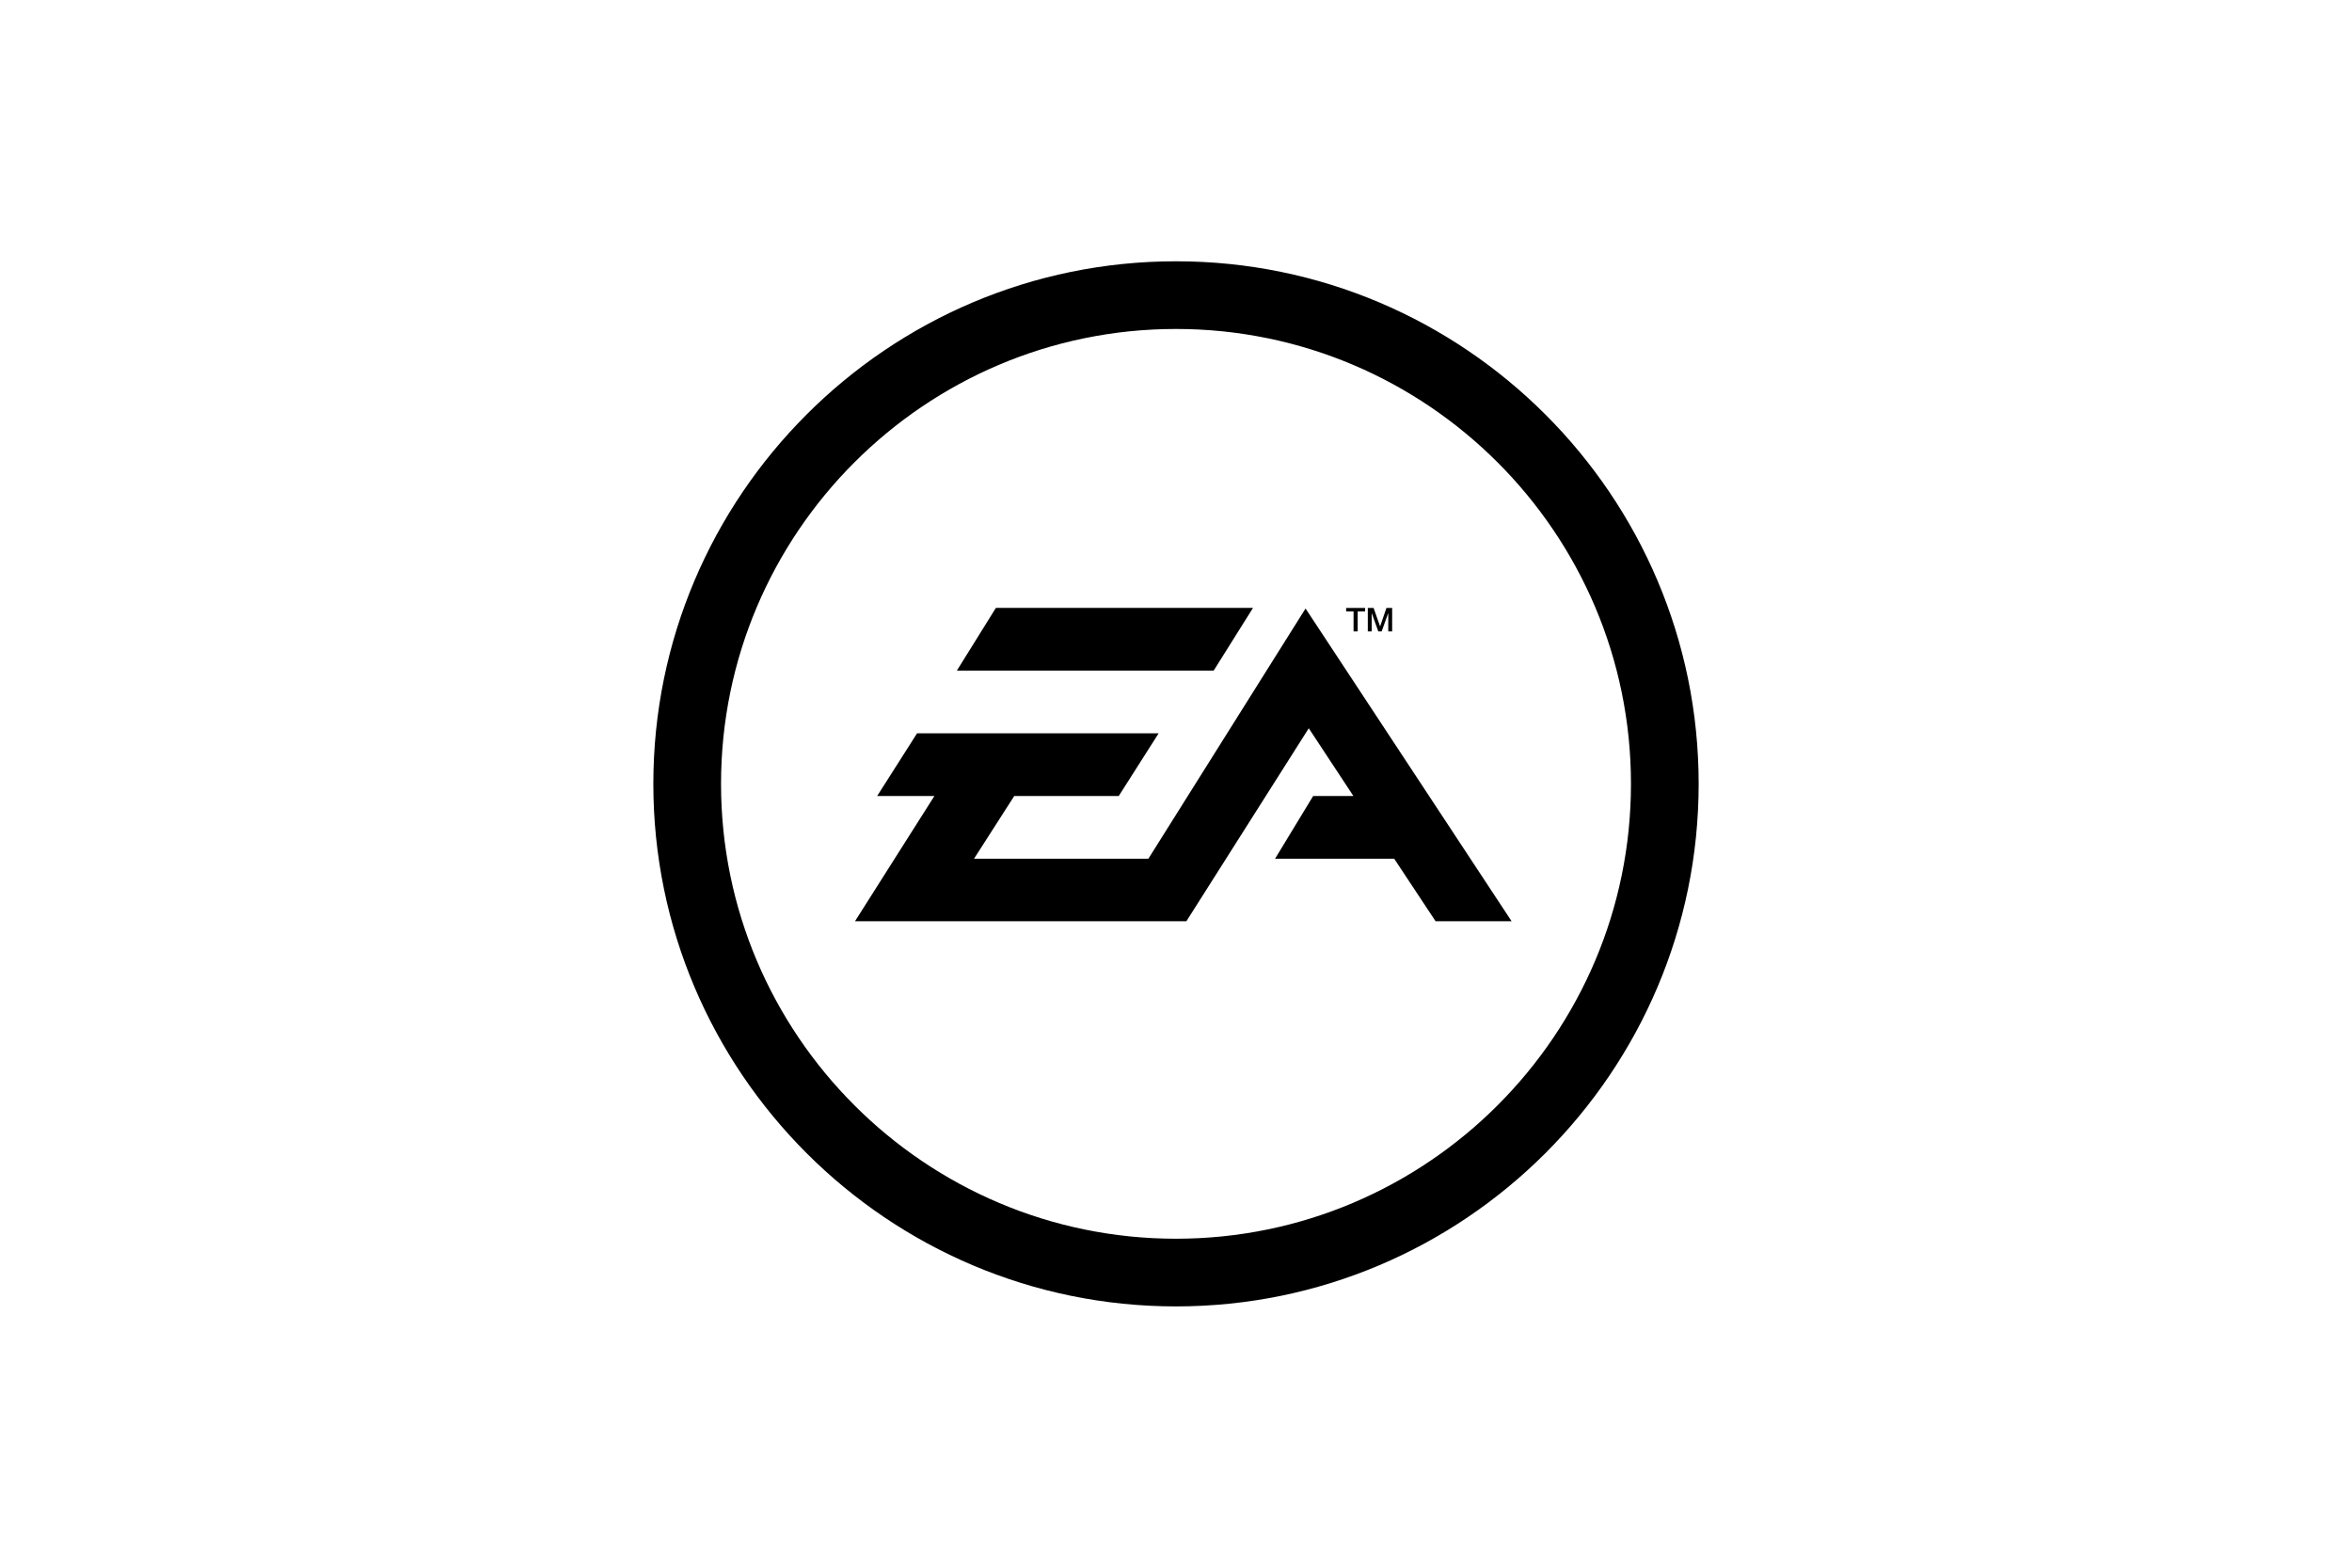
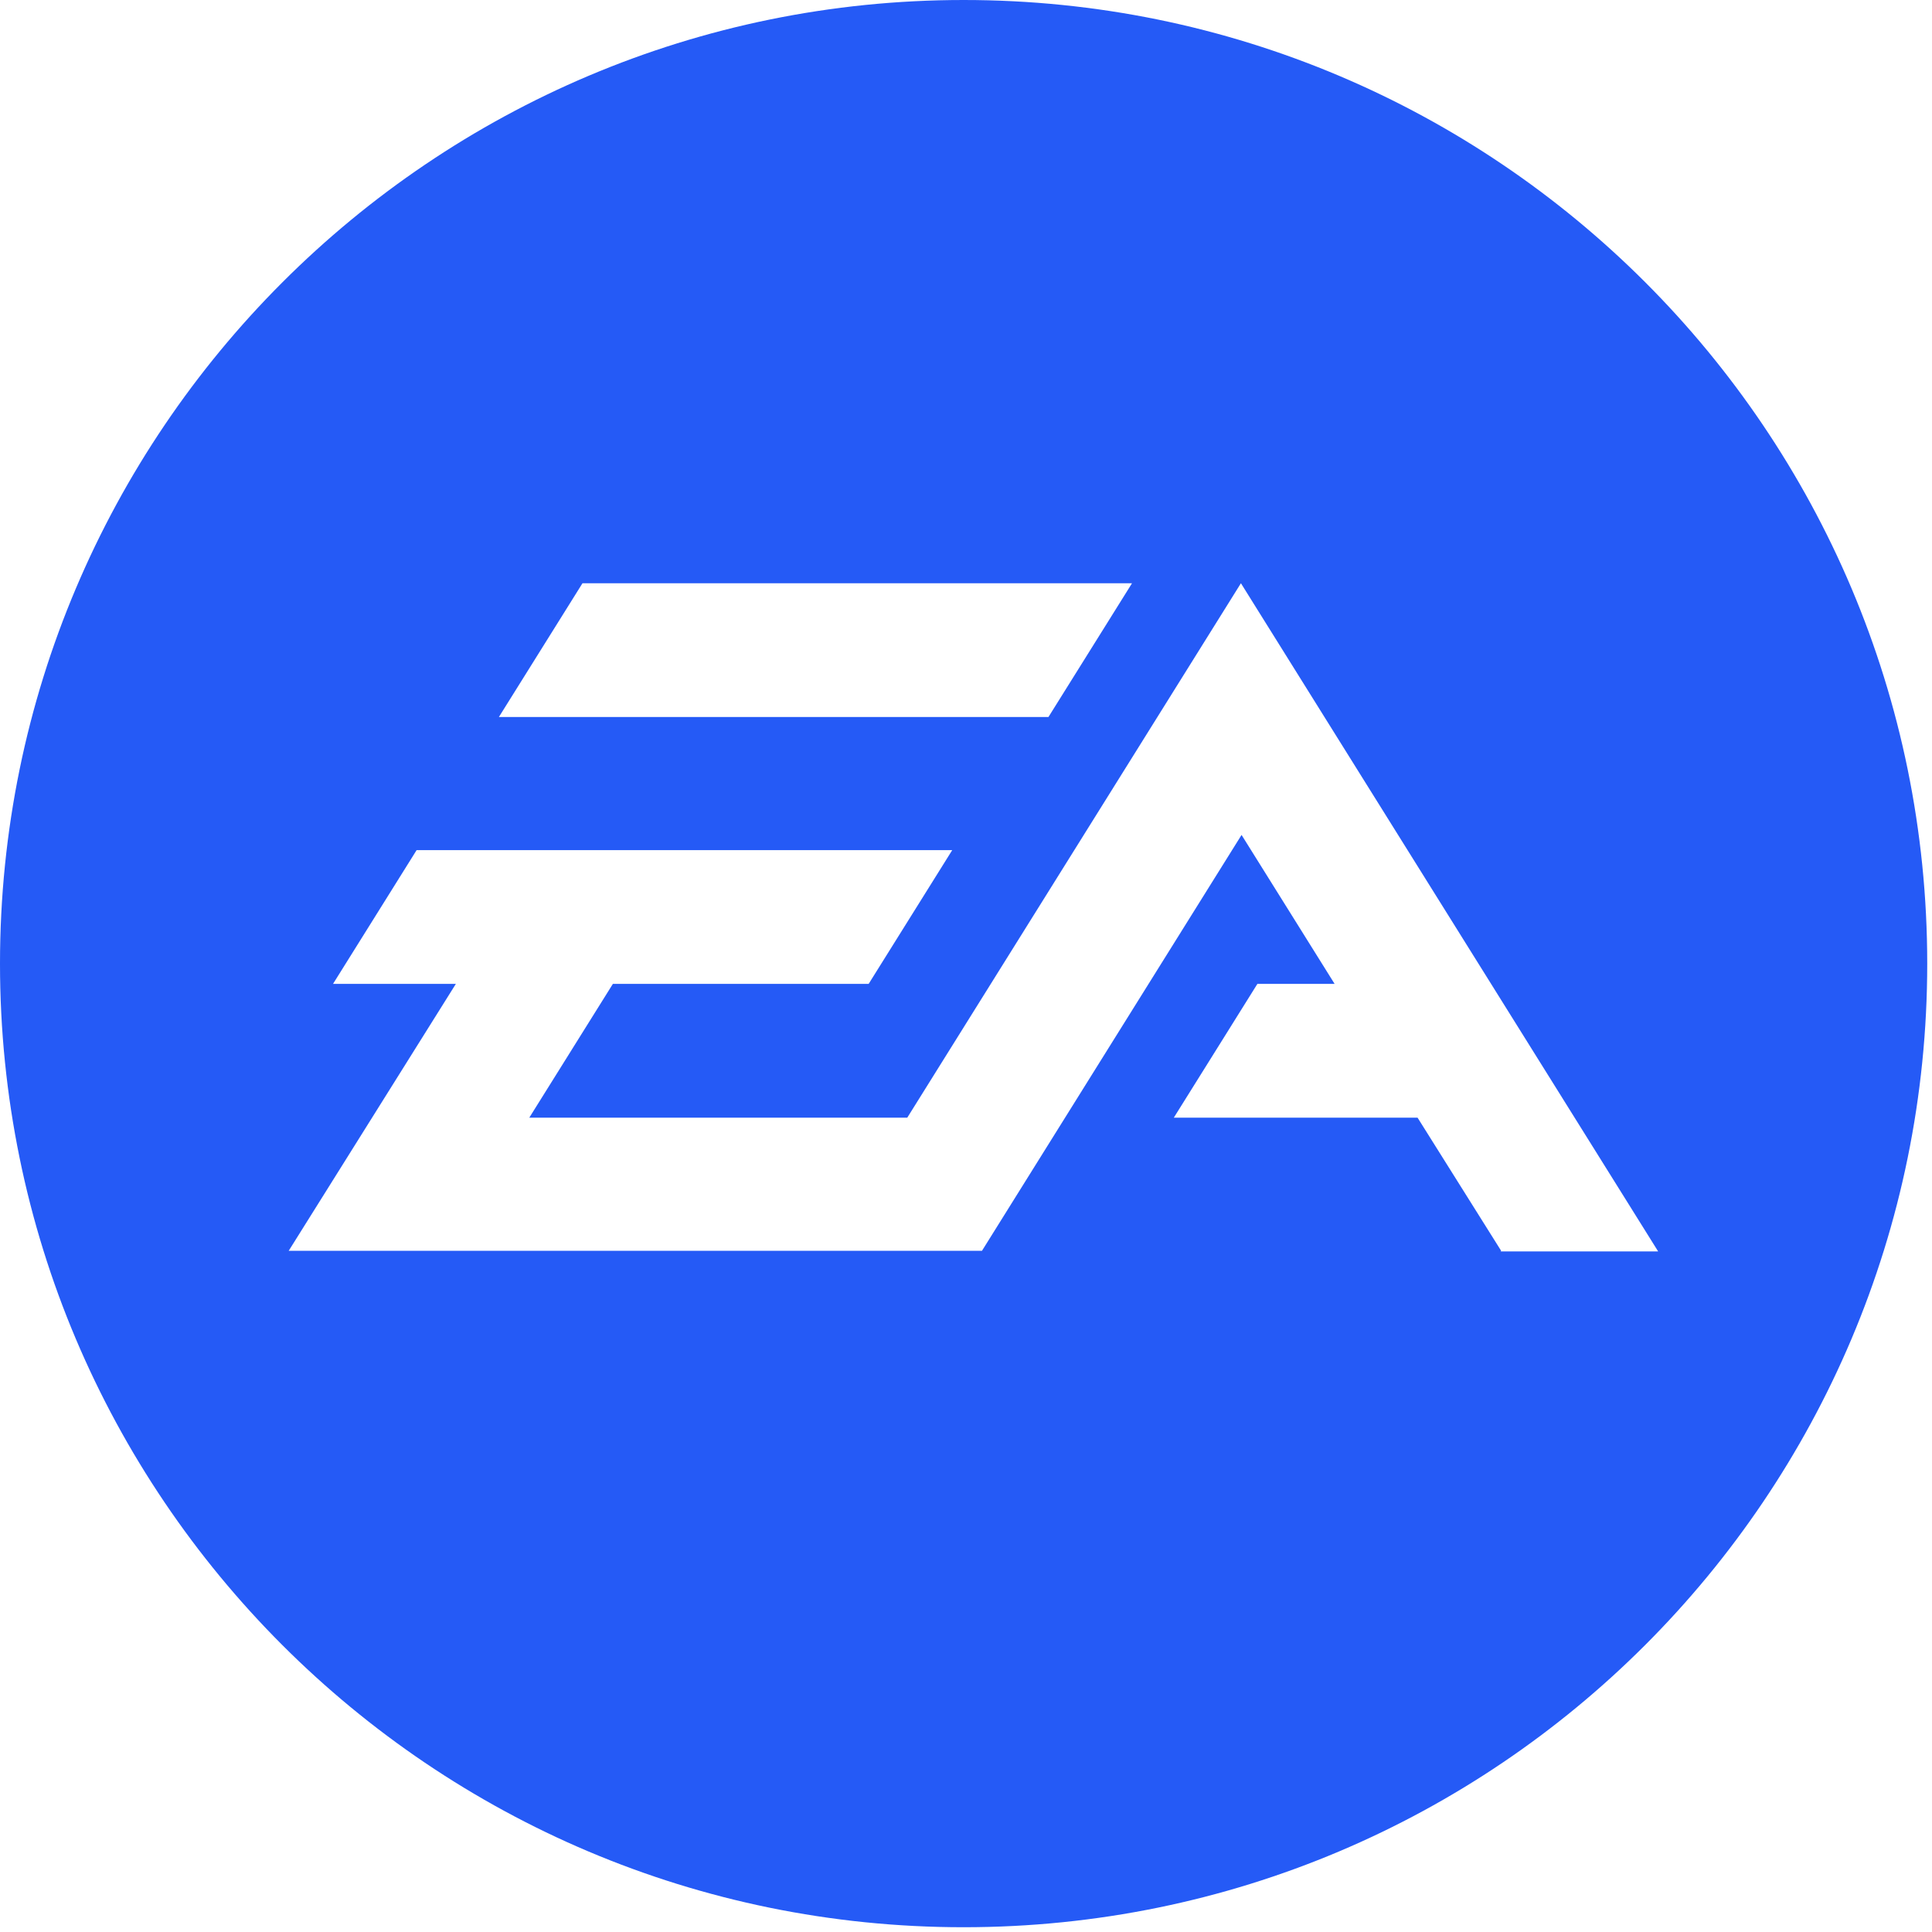
- <svg xmlns="http://www.w3.org/2000/svg" height="800" width="1200" viewBox="-149.702 -249.506 1297.417 1497.037">
-   <path d="M499.006 0C223.852 0 0 223.855 0 499.014s223.852 499.011 499.006 499.011c275.156 0 499.007-223.852 499.007-499.011C998.014 223.855 774.162 0 499.006 0zm0 933.393c-239.516 0-434.374-194.862-434.374-434.379 0-239.52 194.858-434.381 434.374-434.381 239.513 0 434.375 194.862 434.375 434.381 0 239.516-194.861 434.379-434.375 434.379zm169.533-579.932h3.938v-19.076h7.098v-3.368h-18.117v3.368h7.082v19.076zm17.318-17.342h.072l6.225 17.342h3.207l6.223-17.342h.088v17.342h3.699v-22.443h-5.436l-6.016 17.554h-.104l-6.162-17.554h-5.525v22.443h3.729zm-113.33-5.12H327.041l-37.247 59.858h245.204zm50.168.571L472.624 570.533H306.16l38.405-59.909h99.771l38.112-59.88H251.794l-38.104 59.88h54.641l-75.812 119.611h316.389l116.86-184.295 42.609 64.684h-38.42l-36.385 59.909h113.773l39.506 59.702h72.576z" clip-rule="evenodd" fill-rule="evenodd" />
+ <svg xmlns="http://www.w3.org/2000/svg" width="399" height="399" fill="none" viewBox="0 0 399 399">
+   <path fill="#255af6" d="M199.008 0C89.174 0 0 89.16 0 199.008c0 109.847 89.043 199.007 199.008 199.007 109.964 0 199.007-89.03 199.007-199.007S308.972 0 199.008 0m-78.714 120.452h113.494l-17.259 27.625H103.034zm189.724 137.865-17.26-27.494h-50.34l17.259-27.626h15.952l-19.22-30.767-53.61 85.887H59.624l34.519-55.12H68.777l17.26-27.625h110.617l-17.26 27.625H126.57l-17.26 27.626h78.061l68.907-110.371 86.167 137.996h-32.558z" />
</svg>
